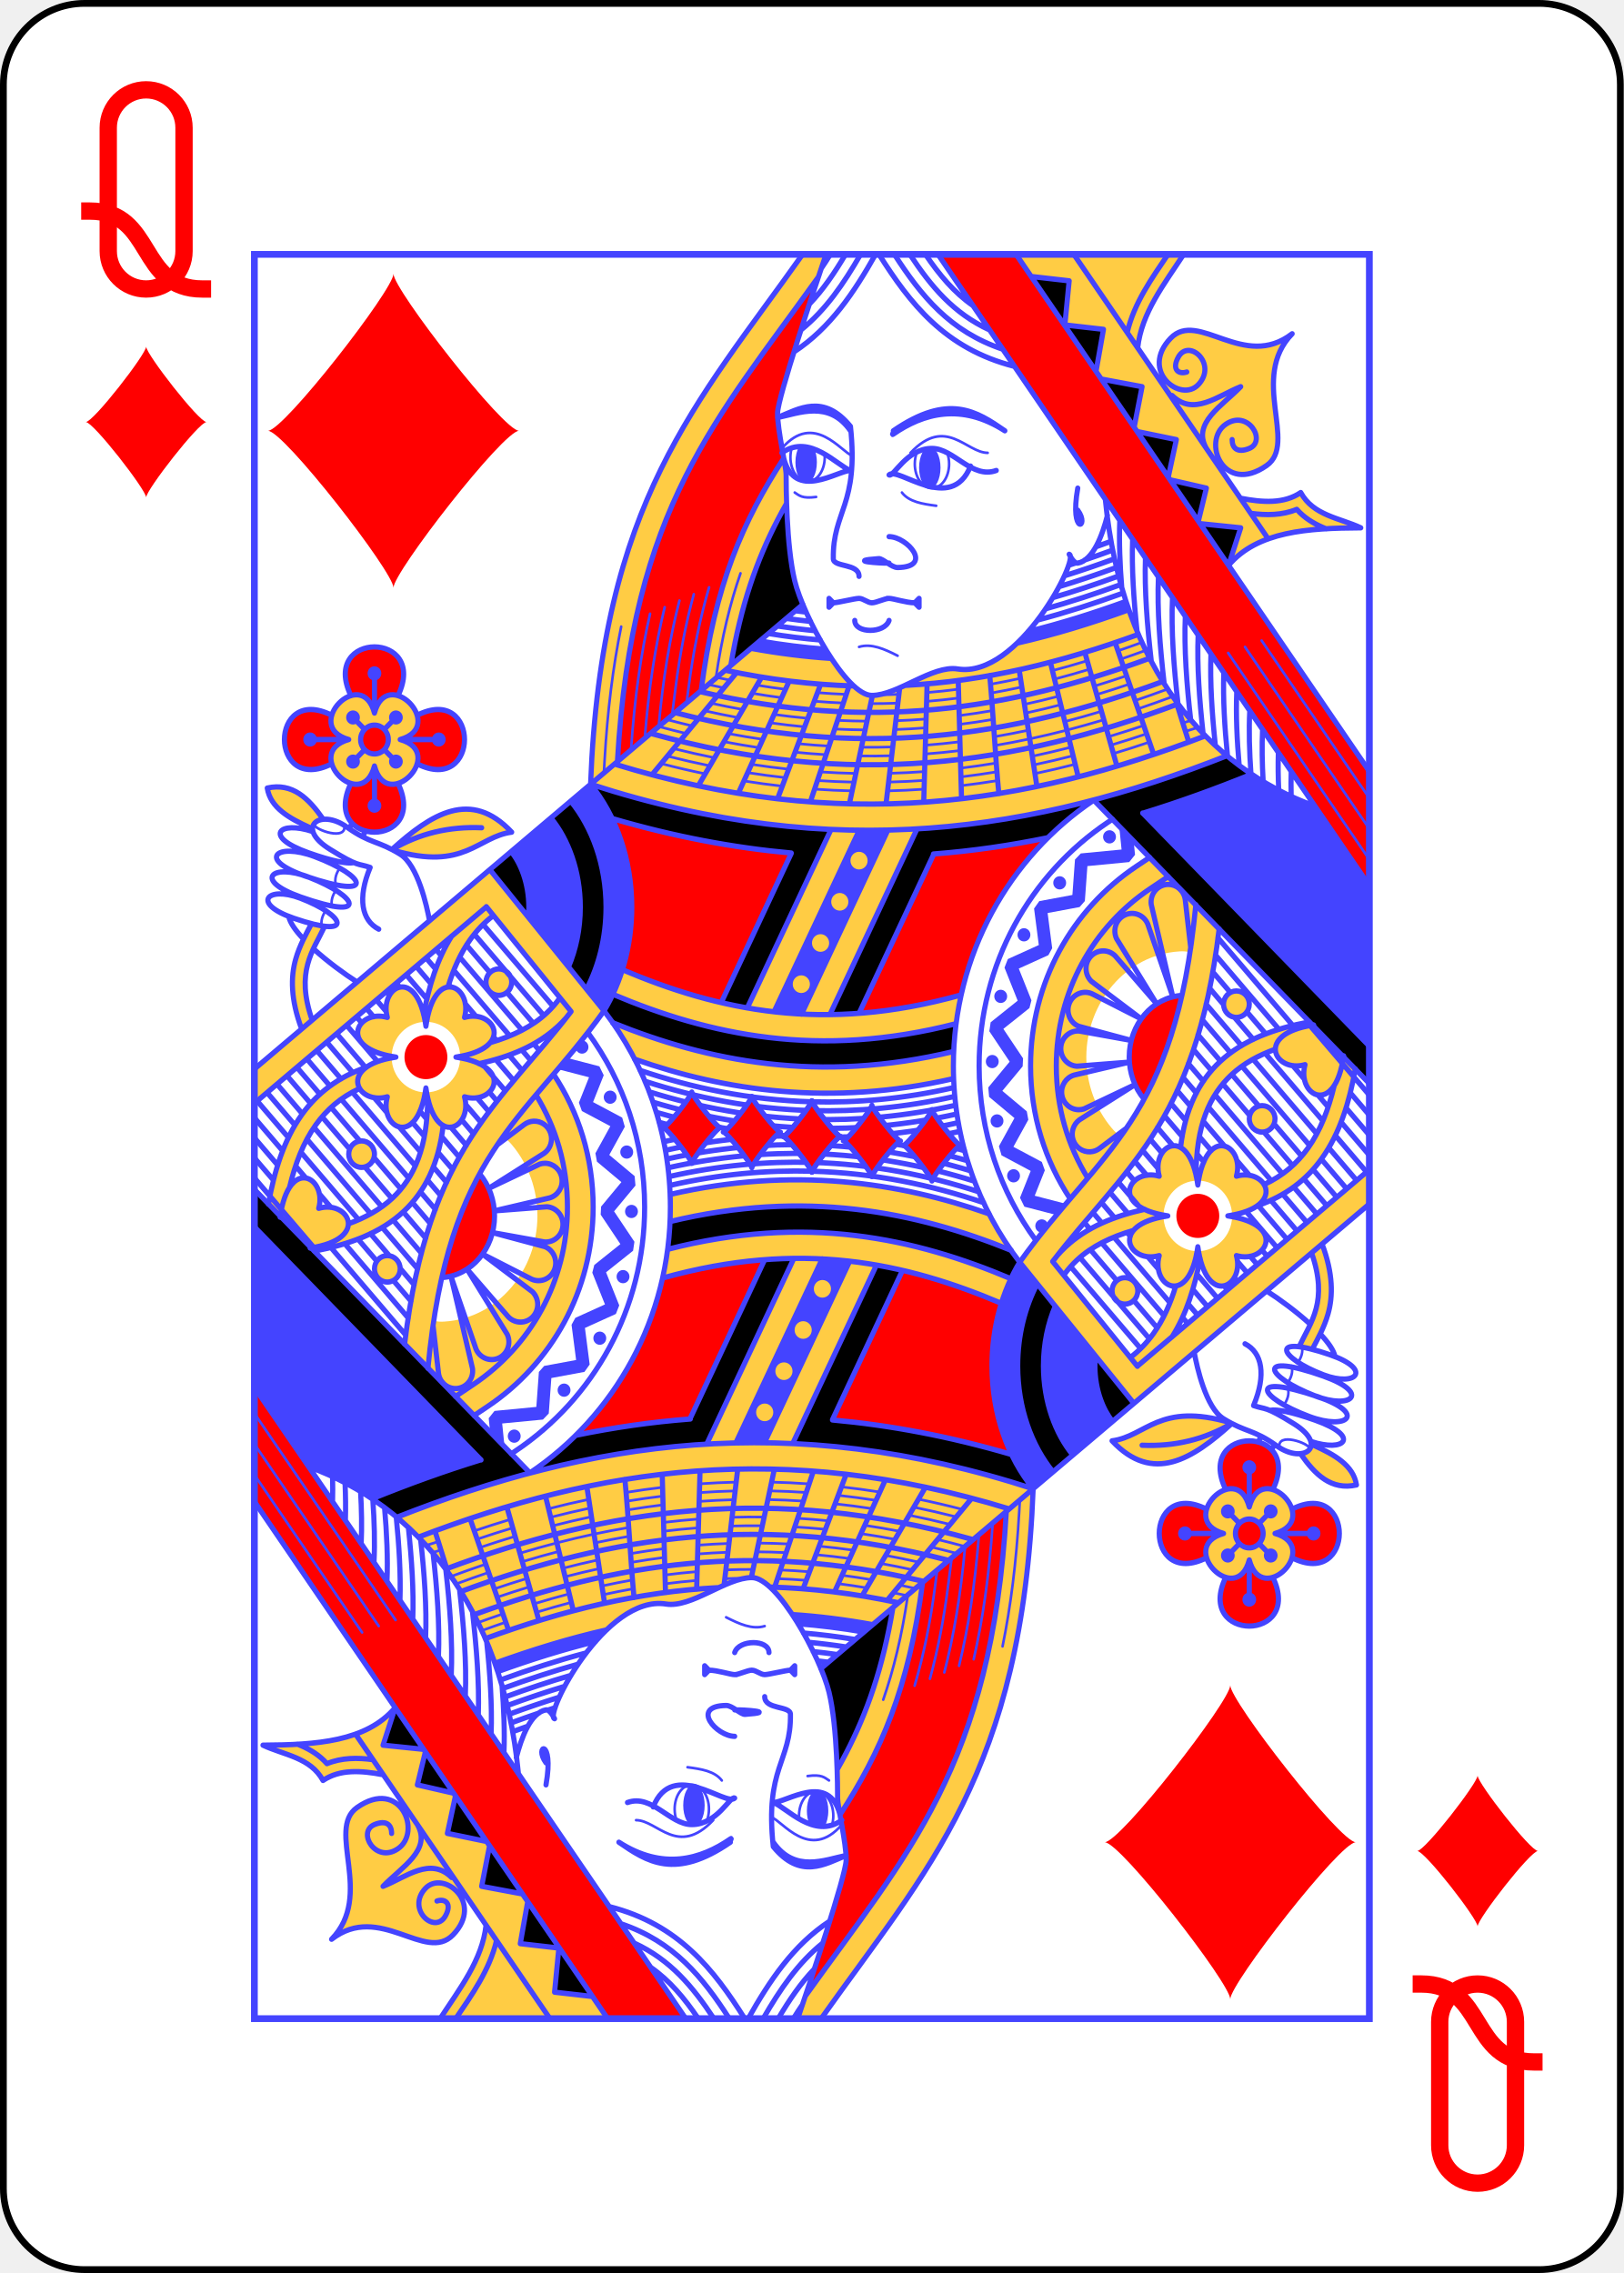
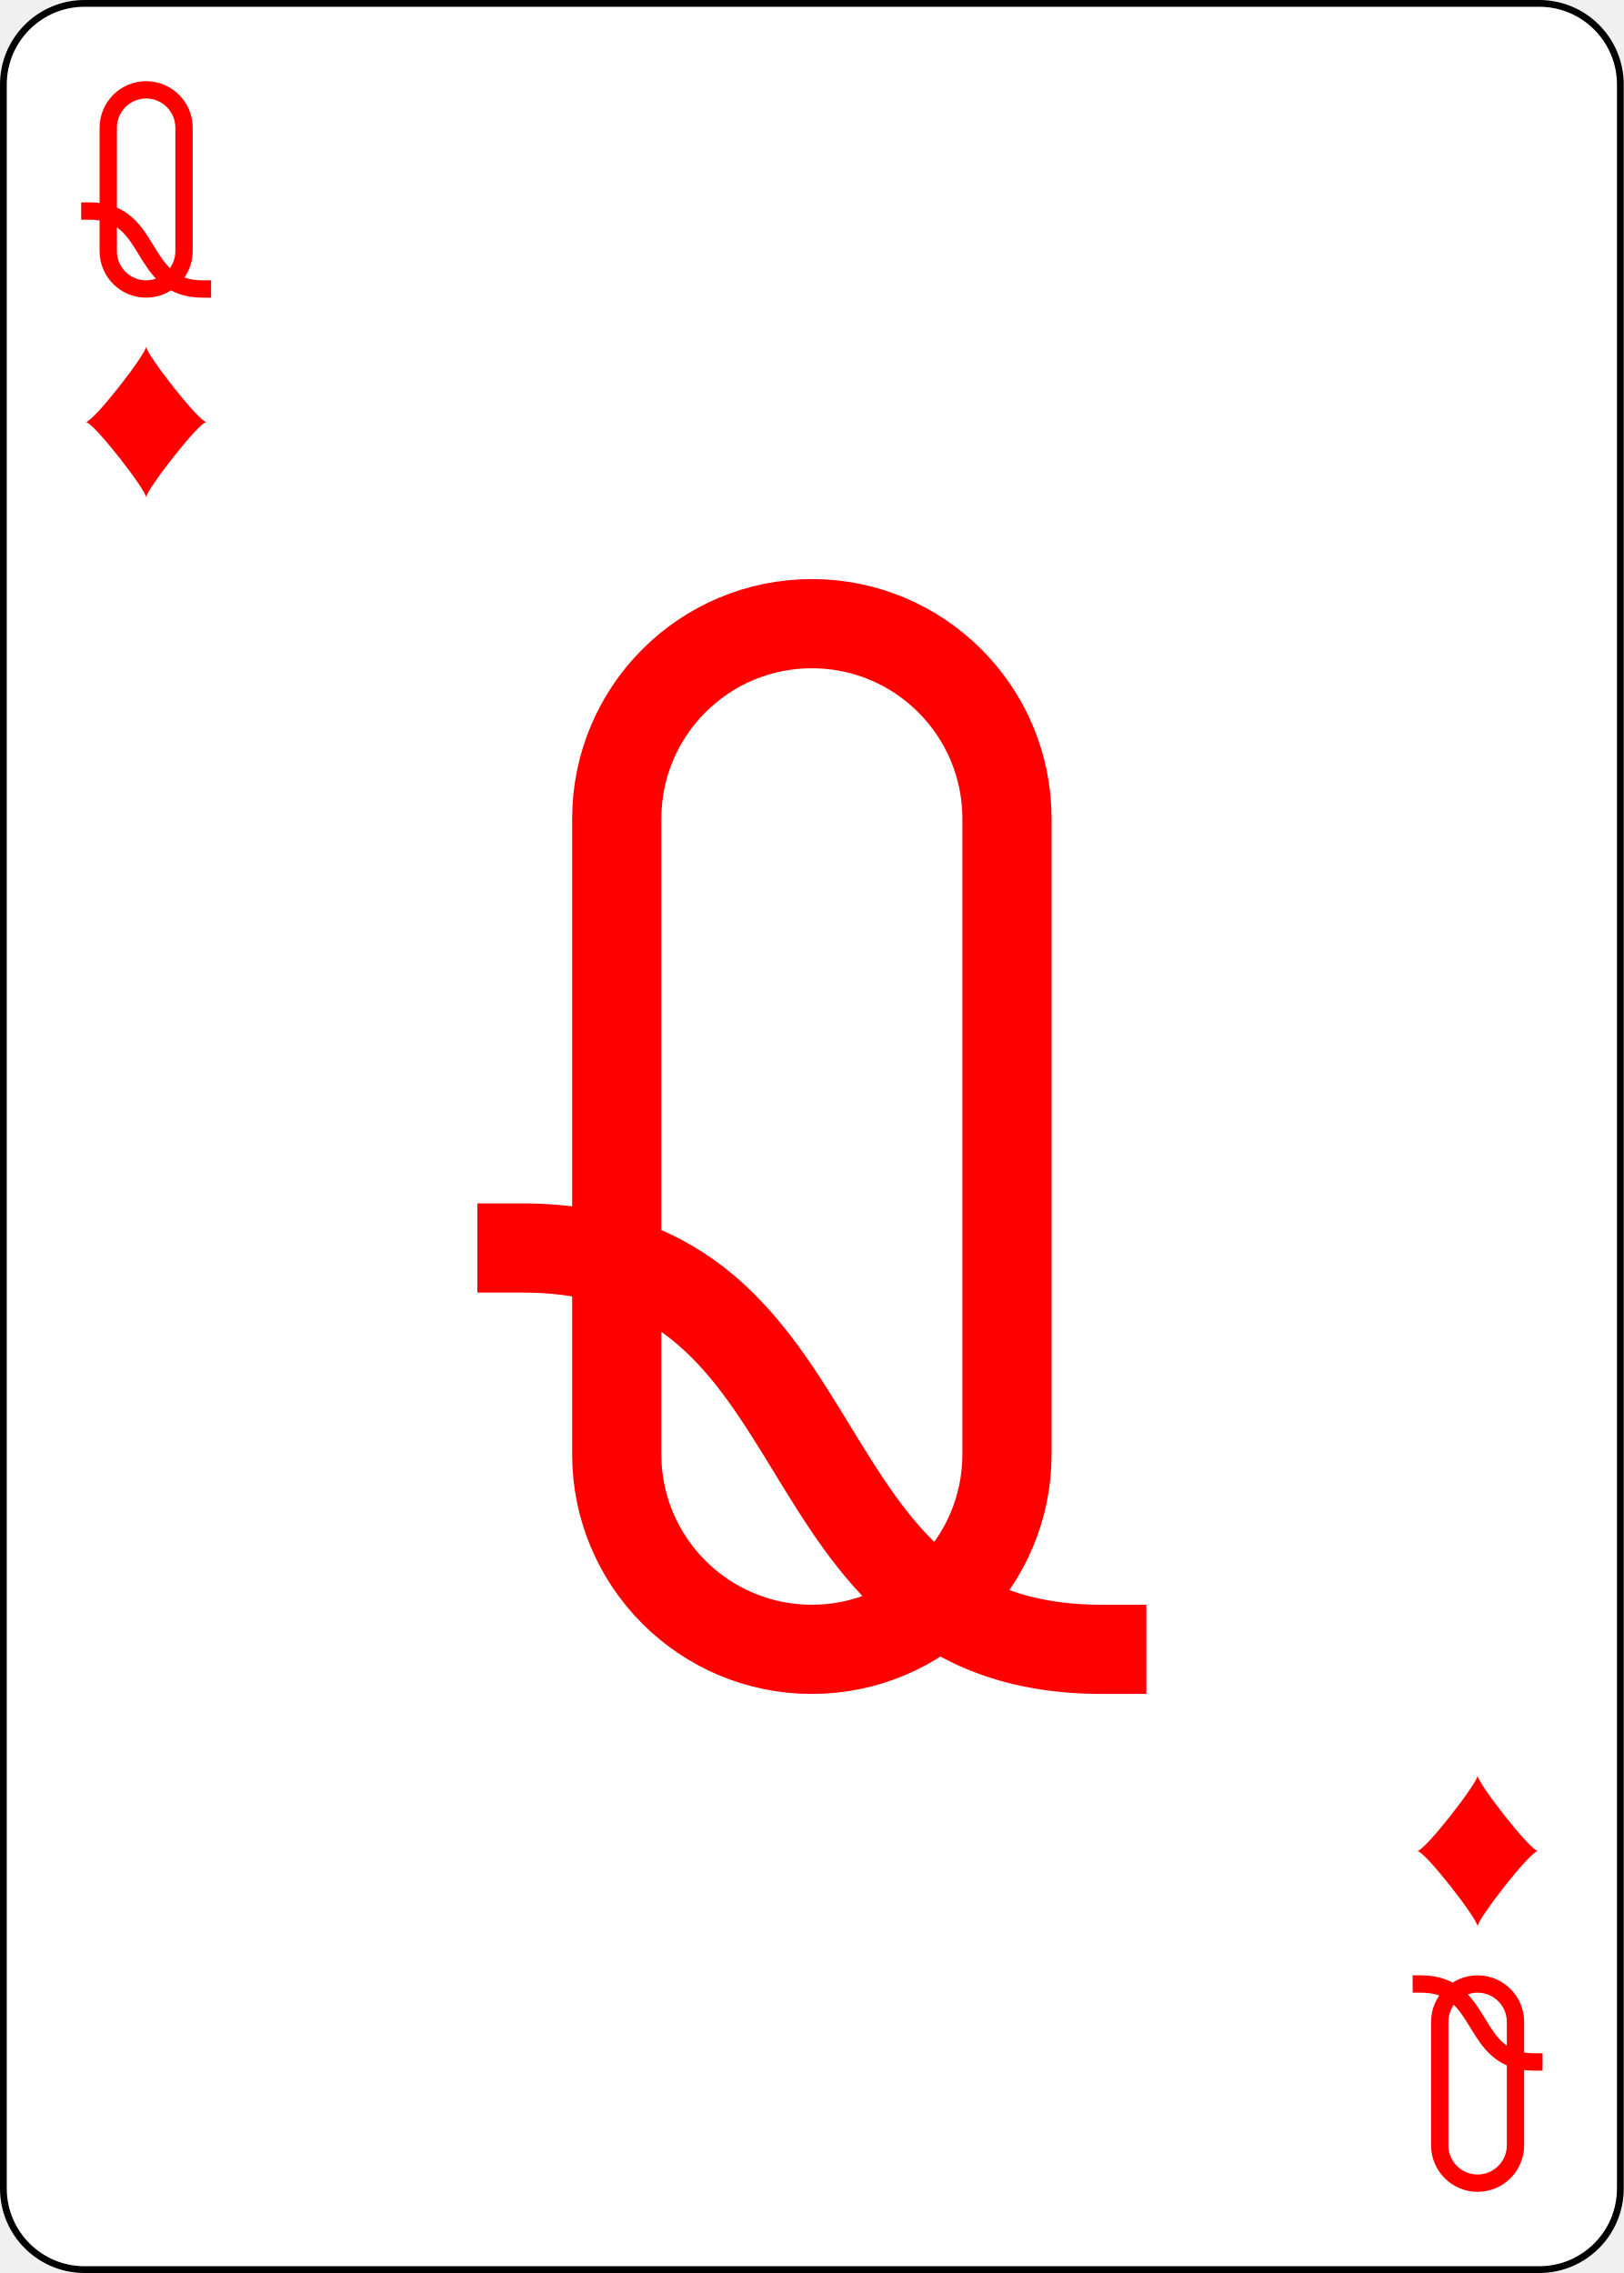
<svg xmlns="http://www.w3.org/2000/svg" xmlns:xlink="http://www.w3.org/1999/xlink" class="card" face="QD" height="3.5in" preserveAspectRatio="none" viewBox="-120 -168 240 336" width="2.5in">
  <defs>
+     <symbol id="SDQ" viewBox="-600 -600 1200 1200" preserveAspectRatio="xMinYMid">
+       <path d="M-400 0C-350 0 0 -450 0 -500C0 -450 350 0 400 0C350 0 0 450 0 500C0 450 -350 0 -400 0Z" fill="red" />
+     </symbol>
    <symbol id="VDQ" viewBox="-500 -500 1000 1000" preserveAspectRatio="xMinYMid">
      <path d="M-260 100C40 100 -40 460 260 460M-175 0L-175 -285A175 175 0 0 1 175 -285L175 285A175 175 0 0 1 -175 285Z" stroke="red" stroke-width="80" stroke-linecap="square" stroke-miterlimit="1.5" fill="none" />
    </symbol>
-     <symbol id="SDQ" viewBox="-600 -600 1200 1200" preserveAspectRatio="xMinYMid">
-       <path d="M-400 0C-350 0 0 -450 0 -500C0 -450 350 0 400 0C350 0 0 450 0 500C0 450 -350 0 -400 0Z" fill="red" />
-     </symbol>
-     <symbol id="DQ6" preserveAspectRatio="none" viewBox="0 0 1300 2000">
-       <g transform="scale(-1,1)translate(-1300,0)">
-         <path stroke="#44F" stroke-linecap="round" stroke-linejoin="round" stroke-width="3" fill="none" d="M1200,695c4.412,6.183 6.949,12.697 5,20M1204.335,719.982c4.412,6.183 6.949,12.697 5,20M1216.167,742.963c4.412,6.183 6.949,12.697 5,20M1195,650c1.03,15.056 40.209,0.06 35,-5M550,455c15.323,-7.559 30.583,-14.284 45,-10M545,270c-8.282,10.548 -23.954,12.979 -40,15M645,275c16.677,2.2 19.875,-1.846 25,-5M445,225c25,0 48.602,-42.399 90,0M603.006,228.103C615,225 647.5,177.5 685,220M527.516,224.238c1.583,3.945 2.484,8.481 2.484,13.307 0,15.213 -8.954,27.545 -20,27.545 -11.046,0 -20,-12.332 -20,-27.545 0,-4.515 0.789,-8.776 2.187,-12.537M673.636,219.98C674.517,223.086 675,226.465 675,230c0,15.213 -8.954,27.545 -20,27.545 -11.046,0 -20,-12.332 -20,-27.545 0,-1.304 0.066,-2.587 0.193,-3.843M774.113,588.944c16.877,-3.389 33.955,-7.247 51.246,-11.594M602.931,608.195c14.445,-0.319 29.018,-0.976 43.732,-1.988M519.109,606.265c14.074,0.958 28.256,1.605 42.558,1.925M433.296,596.501c14.112,2.244 28.314,4.191 42.62,5.825M342.998,577.999c15.542,3.88 31.167,7.432 46.891,10.631M256.4,552.918c13.97,4.581 27.981,8.929 42.046,13.025M768.678,579.841c16.284,-3.218 32.76,-6.876 49.442,-10.993M600.778,598.305c14.055,-0.284 28.234,-0.893 42.548,-1.842M518.821,596.3c13.775,0.952 27.654,1.602 41.649,1.934M434.159,586.579c13.925,2.228 27.937,4.164 42.05,5.79M345.418,568.332c15.256,3.814 30.587,7.309 46.009,10.459M259.747,543.497c13.791,4.523 27.615,8.816 41.486,12.861M355.096,529.667c-14.278,-3.594 -28.511,-7.485 -42.719,-11.65M437.177,546.816c-13.264,-2.185 -26.457,-4.65 -39.595,-7.38M517.672,556.433c-13.536,-0.996 -26.971,-2.301 -40.32,-3.899M592.192,558.714c-12.266,0.151 -24.432,0.042 -36.509,-0.317M746.961,543.32c-13.386,2.465 -26.627,4.619 -39.732,6.474M735.916,525.165c12.727,-2.26 25.59,-4.809 38.597,-7.655M587.826,539.1c11.717,-0.096 23.527,-0.437 35.439,-1.032M517.057,536.71c11.979,0.907 24.038,1.566 36.189,1.965M438.61,527.16c13.022,2.176 26.112,4.075 39.286,5.68M359.871,510.566c13.538,3.425 27.115,6.576 40.75,9.433M279.737,487.125c12.704,4.192 25.411,8.172 38.134,11.924M369.554,471.874c-13.519,-3.445 -27.023,-7.18 -40.539,-11.187M441.776,487.351c-11.703,-2.016 -23.36,-4.271 -34.989,-6.753M515.897,496.76c-12.36,-0.999 -24.636,-2.28 -36.845,-3.829M572.021,499.312c-7.908,-0.08 -15.773,-0.277 -23.598,-0.589M713.861,488.366c-11.19,1.808 -22.262,3.383 -33.226,4.732M763.252,570.727c15.693,-3.049 31.569,-6.512 47.643,-10.404M598.628,588.413c13.666,-0.25 27.451,-0.812 41.366,-1.698M518.533,586.336c13.475,0.946 27.051,1.599 40.738,1.943M435.002,576.656c13.744,2.213 27.571,4.138 41.495,5.758M347.839,558.667c14.97,3.749 30.007,7.186 45.129,10.288M263.091,534.076c13.611,4.465 27.249,8.703 40.926,12.696M352.677,539.333c-14.407,-3.62 -28.763,-7.538 -43.086,-11.731M396.045,549.276c-14.521,-3.003 -28.97,-6.325 -43.368,-9.943M436.451,556.763c-13.54,-2.213 -27.003,-4.715 -40.406,-7.487M517.959,566.4c-13.729,-0.994 -27.353,-2.302 -40.888,-3.906M594.336,568.616c-12.587,0.181 -25.069,0.091 -37.459,-0.258M752.421,552.46c-13.755,2.581 -27.361,4.837 -40.828,6.781M730.388,515.99c12.113,-2.104 24.351,-4.471 36.725,-7.111M585.655,529.17c11.323,-0.068 22.734,-0.367 34.243,-0.906M516.768,526.725c11.677,0.899 23.431,1.558 35.272,1.966M439.327,517.197c12.883,2.17 25.83,4.065 38.858,5.667M362.292,500.894c13.252,3.358 26.536,6.45 39.871,9.257M283.079,477.701c12.526,4.133 25.046,8.057 37.577,11.758M273.131,505.814c-12.656,-4.154 -25.308,-8.511 -37.97,-13.056M293.108,449.429c-9.31,-3.072 -18.635,-6.265 -27.986,-9.572M269.783,515.234c-13.534,-4.441 -27.057,-9.112 -40.584,-13.994M289.765,458.854c-9.651,-3.185 -19.315,-6.497 -28.999,-9.93M367.133,481.548c-13.649,-3.471 -27.275,-7.234 -40.905,-11.27M440.932,497.297c-11.94,-2.042 -23.831,-4.329 -35.688,-6.847M516.186,506.75c-12.556,-0.998 -25.025,-2.283 -37.423,-3.839M581.324,509.296c-10.642,0.014 -21.205,-0.182 -31.697,-0.581M684.441,602.852c14.722,-1.6 29.589,-3.557 44.61,-5.886M680.722,593.235c14.505,-1.541 29.153,-3.433 43.956,-5.69M665.816,554.715c-12.035,1.154 -23.961,2.055 -35.787,2.713M658.422,535.593c13.168,-1.195 26.469,-2.701 39.914,-4.531M643.434,496.851c-11.307,0.888 -22.507,1.534 -33.61,1.947M676.999,583.615c14.291,-1.483 28.724,-3.31 43.312,-5.495M669.547,564.353c-12.172,1.2 -24.235,2.145 -36.198,2.843M654.68,525.919c12.939,-1.136 26.008,-2.576 39.222,-4.332M647.185,506.548c-11.44,0.935 -22.773,1.625 -34.009,2.08M719.358,497.59c-11.555,1.914 -22.988,3.583 -34.309,5.014M818.665,527.465c-9.882,2.543 -19.68,4.92 -29.4,7.135M760.666,479.58c-5.241,1.119 -10.456,2.187 -15.644,3.206M828.338,535.275c-10.711,2.831 -21.327,5.469 -31.853,7.918M770.582,487.656c-6.107,1.354 -12.179,2.64 -18.216,3.861M200.166,536.384c4.75,1.497 9.505,2.966 14.266,4.407M207.814,528.31c3.225,1.004 6.453,1.996 9.682,2.974M214.824,520.026c1.911,0.589 3.823,1.173 5.736,1.753M5.1947289e-4,686.133C54.88,608.033 109.761,529.935 164.641,451.835M5.969578e-4,651.346C48.333,582.564 96.667,513.782 145,445M5.762702e-4,616.559C41.87,556.975 83.74,497.391 125.61,437.808M821.623,399.994c10.75,42.962 18.641,91.657 23.212,148.629M812.744,520.176l-3.93,-29.74c-5.163,-39.085 -12.283,-73.743 -21.149,-105.169M892.513,587.951l-0.817,-13.955c-3.354,-57.247 -9.988,-107.304 -19.374,-151.999M838.658,407.364c10.513,44.62 18.077,95.135 22.168,153.983M795.908,507.27l-1.965,-14.871C788.195,448.879 780.076,411.186 769.826,377.441M733.195,361.537c12.135,34.014 21.74,72.391 28.672,118.272M804.392,392.454c10.975,41.171 19.186,87.859 24.237,142.696" />
-         <use xlink:href="#SDQ" height="100" width="100" transform="translate(650,1000)scale(1,0.972)rotate(0)translate(-50,-50)" stroke="#44F" stroke-width="72" stroke-linejoin="round" stroke-linecap="round" />
-         <use xlink:href="#SDQ" height="100" width="100" transform="translate(580,1005)scale(1,0.972)rotate(0)translate(-50,-50)" stroke="#44F" stroke-width="72" stroke-linejoin="round" stroke-linecap="round" />
-         <use xlink:href="#SDQ" height="100" width="100" transform="translate(510,1010)scale(1,0.972)rotate(0)translate(-50,-50)" stroke="#44F" stroke-width="72" stroke-linejoin="round" stroke-linecap="round" />
-       </g>
-     </symbol>
-     <symbol id="DQ5" preserveAspectRatio="none" viewBox="0 0 1300 2000">
-       <g transform="scale(-1,1)translate(-1300,0)">
-         <path stroke="#44F" stroke-linecap="round" stroke-linejoin="round" stroke-width="6" fill="none" d="M485.032,934.425c143.122,31.822 266.358,13.765 371.356,-21.994M484.706,903.616c157.123,36.799 286.775,11.083 397.607,-32.622M507.871,679.887 594.948,860.261M755.589,847.993 674.047,679.085M892.372,857.619C872.054,824.923 860,784.177 860,740c0,-54.589 18.405,-103.939 48.065,-139.335M1097.662,1262.691C1073.732,1017.79 986.605,985.395 892.349,857.565l132.972,-159.913M1300,923.529 660.366,396.772M321.457,618.543 0.788,939.212M321.114,618.569C419.82,682.947 485,793.91 485,920c0,83.944 -28.889,161.184 -77.327,222.436M166.038,568.349c222.811,85.351 455.935,122.608 741.864,32.315M674.013,678.65c66.782,-5.852 136.099,-18.431 208.503,-39.043M374.794,661.282c43.554,8.766 87.977,15.089 133.481,18.471M137.306,589.353c41.734,16.473 83.959,31.38 126.898,44.2M880.088,577.826C615.677,656.77 400.557,624.015 191.242,545.832M837.92,543.063C603.554,606.59 413.05,578.629 222.995,509.629M809.314,519.551C593.887,573.652 418.531,547.908 240.767,484.2M780.347,495.704C583.125,540.992 422.049,516.867 256.16,457.9M541.114,488.587C447.653,483.961 359.647,462.808 269.3,430.798M750.936,471.478c-52.358,10.79 -101.991,16.482 -149.863,17.777M527.397,651.332l101.547,210.348M725.315,854.286 627.695,652.073M561.453,652.868 662.102,861.357M694.066,858.564 594.753,652.844M475.907,839.526c160.526,43.721 283.216,17.466 395.161,-28.663M481.999,872.115c160.352,40.145 287.863,12.701 399.987,-33.312M-1.4116988e-4,715.769 502.973,1.9287502e-4M307.836,277.857C288.682,469.584 186.993,581.984 63.685,625.481M482.257,964.53c58.999,12.802 114.945,17.451 167.75,16.067M484.158,944.473c58.492,12.899 113.775,17.574 165.89,16.178M483.374,954.537c58.684,12.824 114.244,17.478 166.657,16.091M480.897,974.466c59.417,12.832 115.839,17.498 169.119,16.12M649.993,1019.403c-68.6,1.798 -131.899,13.776 -189.706,31.289M479.191,984.327c59.965,12.916 116.974,17.622 170.823,16.247M649.986,999.426c-65.257,1.666 -125.873,12.263 -181.487,28.001M649.952,1039.35c-72.951,1.954 -139.695,15.805 -200.345,35.65M649.969,1029.371c-70.625,1.868 -135.533,14.705 -194.666,33.299M649.984,1009.414c-66.826,1.728 -128.709,12.966 -185.355,29.531M477.274,994.144c16.699,3.592 33.177,6.557 49.427,8.938M527.26,1003.049c-18.988,3.74 -37.473,8.138 -55.443,13.072M980.56,751.45C980.195,747.744 980,743.922 980,740c0,-27.616 9.952,-50.221 20.043,-62.264M933.783,807.737C925.197,788.131 920,765.005 920,740c0,-41.103 14.179,-77.079 34.055,-100.799M912.761,833.011C898.556,806.77 890,774.746 890,740c0,-47.846 16.291,-90.51 41.059,-120.068M1124.827,1235.242c-13.615,-111.338 -41.959,-181.004 -78.509,-235.687 -35.05,-52.438 -75.124,-89.992 -115.574,-141.244L1029.582,739.451M1029.696,739.789 1300,962.393M1065.406,1294.594l-20.965,-13.674C978.336,1237.804 935,1164.736 935,1080c0,-47.182 13.333,-90.316 36.648,-127.134M1043.728,1316.272l-15.675,-10.224C953.797,1257.617 905,1175.074 905,1080c0,-56.187 16.956,-107.635 46.23,-150.684M1000.373,1359.628l-5.097,-3.325C904.72,1297.24 845,1195.752 845,1080c0,-74.36 24.612,-142.691 66.254,-197.867M1081.423,1159.894A65,70 0 0 1 1020,1090a65,70 0 0 1 17.291,-47.542M1095.891,754.948C1098.836,739.39 1109.272,692.501 1130,680c25.842,-15.585 34.723,-11.668 62.036,-30.683 31.58,-21.985 61.133,0.186 20,25C1177.547,695.124 1180,690 1165,695c15,35 10,60 -10,70M1230,682.576c44.022,-16.043 67.9,3.138 10,22.424 -82.883,27.607 -70.718,-0.297 -10,-22.424v0M1231.724,654.379c39.536,-13.043 58.998,5.446 5.112,24.032 -28.255,9.746 -45.072,12.574 -52.426,11.18M1236.668,705.987c42.513,-16.043 65.572,3.138 9.657,22.424 -80.041,27.607 -68.294,-0.297 -9.657,-22.424v0M1246.621,729.789c38.291,-14.166 57.679,5.999 7.409,22.818 -71.963,24.077 -60.221,-3.28 -7.409,-22.818v0M1242.797,776.104c9.159,-9.437 15.742,-18.45 17.203,-25.648M1180.239,824.902c14.707,-9.096 34.53,-23.214 50.772,-37.604M1218.076,761.717c13.801,28.309 34.27,51.3 14.56,106.336M1245.049,877.706c12.692,-33.117 12.724,-58.555 6.767,-78.837 -4.667,-15.888 -12.027,-28.085 -17.971,-39.347M1160,520c-15,-55 -85,15 -30,30 -55,15 15,85 30,30 15,55 85,-15 30,-30 55,-15 -15,-85 -30,-30v0M1176.158,550A16.158,16.336 0 0 1 1160,566.336 16.158,16.336 0 0 1 1143.842,550 16.158,16.336 0 0 1 1160,533.664 16.158,16.336 0 0 1 1176.158,550v0M1132.533,500.325c-36.29,-73.766 91.224,-73.766 54.934,0M1209.676,522.533c73.766,-36.29 73.766,91.224 0,54.934M1187.467,599.676c36.29,73.766 -91.224,73.766 -54.934,0M1110.324,577.467c-73.766,36.29 -73.766,-91.224 0,-54.934M1130,550h-45M1090,550a5,5 0 0 1 -5,5 5,5 0 0 1 -5,-5 5,5 0 0 1 5,-5 5,5 0 0 1 5,5v0M1160,520V475M1160,480a5,5 0 0 1 -5,-5 5,5 0 0 1 5,-5 5,5 0 0 1 5,5 5,5 0 0 1 -5,5v0M1190,550h45M1230,550a5,5 0 0 1 5,-5 5,5 0 0 1 5,5 5,5 0 0 1 -5,5 5,5 0 0 1 -5,-5v0M1160,580v45M1160,620a5,5 0 0 1 5,5 5,5 0 0 1 -5,5 5,5 0 0 1 -5,-5 5,5 0 0 1 5,-5v0M1171.482,538.518 1185,525M1190,525a5,5 0 0 1 -5,5 5,5 0 0 1 -5,-5 5,5 0 0 1 5,-5 5,5 0 0 1 5,5v0M1171.478,561.479 1185,575M1185,580a5,5 0 0 1 -5,-5 5,5 0 0 1 5,-5 5,5 0 0 1 5,5 5,5 0 0 1 -5,5v0M1148.521,538.521 1135,525M1130,525a5,5 0 0 0 5,5 5,5 0 0 0 5,-5 5,5 0 0 0 -5,-5 5,5 0 0 0 -5,5v0M1148.518,561.482 1135,575M1135,580a5,5 0 0 0 5,-5 5,5 0 0 0 -5,-5 5,5 0 0 0 -5,5 5,5 0 0 0 5,5v0M1170.154,653.59l3.916,6.527M1185.955,644.924l3.603,6.004M1139.506,674.714C1107.777,656.415 1072.873,648.402 1035,650M1139.617,674.663C1093.767,634.375 1047.68,605.651 1000,655c39.672,4.959 54.752,44.346 137.923,20.602M1220,640c16.701,-23.17 35.506,-41.468 65,-35 -3.665,22.352 -25.716,34.307 -50,45M660.962,0.181C784.157,169.413 895.374,279.502 908.018,600.721M642.289,25.466C760.632,186.748 859.799,286.031 876.722,574.873M682.777,231.159c47.133,70.394 80.465,143.365 96.296,263.205M679.486,282.294c3.567,6.09 7.012,12.233 10.331,18.456 24.307,45.579 42.878,96.272 54.719,165.254M4.3799013e-4,586.153 411.892,3.0476709e-5M633.519,0.035C646.368,36.81 690,162.945 690,180c0,20 -10,60 -10,70 0,10 0,80 -10,120 -10,40 -60,130 -90,130 -30,0 -70.354,-34.592 -100,-30 -70.891,10.981 -142.669,-126.598 -130,-130 0,0 -5.347,10.755 -10,10 -17.89,-2.903 -28.811,-31.841 -34.625,-54.087M164.157,352.545C130.484,313.772 71.376,310.312 10,310c24.698,-11.302 55.318,-13.788 70,-40 19.51,12.839 44.295,11.371 70.358,6.438M117.895,322.611C193.461,215.074 269.028,107.537 344.595,-5.3651708e-4M117.895,322.611v0M50.197,311.195c1.459,-0.571 2.925,-1.164 4.395,-1.785 10.375,-4.381 21.251,-10.634 30.031,-20.346 17.087,6.838 35.606,6.885 53.746,4.514M90,90c50,50 -6.776,124.444 29.752,149.356 50.522,34.455 76.102,-27.914 47.611,-46.779C141.357,175.357 119.228,211.721 140,220c13.525,5.39 20,0 20,-10M90,90c56.222,42.374 109.509,-27.469 141.655,5.027 36.779,37.179 -11.958,74.012 -32.409,52.48 -22.331,-23.511 11.171,-52.634 23.499,-31.037 8.028,14.062 -0.294,19.991 -9.9,16.875M190,220c17.041,-28.965 -18.498,-48.181 -40,-70 27.148,10.568 55.142,33.88 80,10M270.122,106.094C265.728,66.426 239.235,33.855 216.573,0.053M282.345,88.619C274.242,54.85 253.201,26.541 234.71,-0.081M318.667,132.666 310,85l45,-5 -5,-50 44.268,-4.919M274.191,195.957 265,150l47.563,-8.648M234.448,252.515 225,210l45.754,-9.151M199.362,302.447 190,265l42.277,-9.395M164.157,352.545 150,310l47.383,-4.738M164.157,352.545v0M413.887,126.962C495.082,106.918 535.726,55.283 571.734,0.038M517.57,0.068C501.201,23.392 484.407,43.051 462.133,58.119M535.716,0.083C510.916,36.528 484.963,66.794 442.986,85.599M553.765,0.072C522.672,46.863 489.102,87.394 427.443,107.528M670.716,110.481C628.164,83.296 600.622,42.847 575.759,0.03M628.466,0.072C631.928,5.541 635.424,10.817 639.003,15.889M610.812,0.125C623.603,21.077 636.863,40.059 652.735,56.208M593.293,0.18C612.86,33.123 633.739,63.002 662.618,85.629M340,265c10,55 -15,45 0,25M425,200c32.57,-21.833 65.334,-43.275 130,0 -2.101,-1.048 2.388,5.299 0.447,3.986C520,180 475.77,168.206 425,200v0M605,195c31.439,-37.479 60,-20 85,-10 -25,-5 -60,-20 -85,15v-5 0M605,195c-10,90 20.912,95.608 20,150 0,10 -30,5 -30,20M560,320c-21.322,0.138 -52.198,34.45 -10,35 7.172,0.093 17.261,-10.366 22.041,-10.045C610.659,347.551 571.164,350.234 560,350M525,390v10l5,-5 -5,-5v0M630,390v10l-5,-5 5,-5v0M625,395c-5,0 -25,-5 -30,-5 -5,0 -10,5 -15,5 -5,0 -15,-5 -20,-5 0,0 5,0 0,0 -5,0 -20,5 -30,5M560,415c5,15 40,15 40,0M435,245c28.544,10.017 49.297,-25 75,-25 30,0 44.732,33.141 50,30M465,240c22.444,55 85,0 95,10M685,225c-32.581,-22.584 -65,15 -80,20 15,0 65,35 77.777,-13.841M349.179,341.516c-0.09,-0.029 -0.181,-0.057 -0.271,-0.086M350.703,352.462c-2.868,-0.892 -5.742,-1.799 -8.624,-2.72M410.747,440.703c-43.199,-9.513 -86.259,-22.346 -130.319,-37.862M319.012,331.562c-5.289,-1.814 -10.608,-3.673 -15.961,-5.576M331.749,346.391c-10.573,-3.48 -21.247,-7.144 -32.048,-10.983M355.539,364.393C336.355,358.582 316.93,352.133 297.112,345.1M361.826,376.684C339.807,370.235 317.531,362.941 294.784,354.886M369.169,389.174C343.918,382.065 318.411,373.842 292.344,364.63M377.511,401.812C348.606,394.042 319.47,384.804 289.675,374.291M386.938,414.582C353.916,406.171 320.722,395.837 286.762,383.867M397.92,427.55C360.19,418.548 322.404,407.024 283.739,393.406M720.671,446.672c-32.205,5.738 -63.266,9.475 -93.491,11.385M669.042,404.065c-4.158,0.526 -8.295,1.015 -12.411,1.468M679.666,412.723c-9.522,1.313 -18.935,2.438 -28.248,3.381M689.957,421.333c-14.873,2.208 -29.482,3.968 -43.868,5.298M700.471,429.818c-20.593,3.274 -40.693,5.704 -60.396,7.337M710.487,438.298c-26.25,4.426 -51.717,7.503 -76.587,9.326M210.56,552.764l15.02,-46.562M296.443,440.023 251.462,566.789M331.765,451.142l-37.416,128.877M371.924,462.303 339.45,592.199M408.311,470.812 387.63,603.168M432.01,611.355c4.337,-43.872 6.407,-90.011 10.62,-134.007M475.513,617.053 479.344,482.967M519.588,620.977 515.64,486.758M563.538,622.937 547.57,491.203M606.249,622.851 579.366,499.957M651.781,620.635 606.526,488.984M690.029,617.158 639.731,487.221M735.782,610.961 676.366,483.64M782.474,602.457 708.484,479.141M836.418,589.926 737.611,473.934M245.96,365.751c1.55,37.591 -1.767,78.673 -6.764,120.96M261.09,344.252c1.211,36.591 -2.044,76.387 -6.877,117.314M276.046,322.966c1.177,32.637 -1.242,67.853 -5.193,104.168M229.548,389.122c1.682,37.378 -1.516,78.258 -6.44,120.374M214.602,410.374c1.533,36.48 -1.531,76.258 -6.276,117.242M199.654,431.664c1.354,34.734 -1.411,72.422 -5.793,111.27M184.703,452.954c1.168,32.45 -1.218,67.448 -5.129,103.542M169.75,474.32c0.976,29.706 -0.989,61.521 -4.35,94.338M154.621,495.834c1.079,26.37 -0.233,54.456 -2.839,83.469M139.465,517.379c1.112,22.584 0.414,46.466 -1.393,71.144M124.524,538.607c0.869,18.799 0.498,38.487 -0.711,58.777M106.108,564.808c0.439,13.78 0.247,28.011 -0.42,42.585M91.148,586.11c0.266,9.206 0.254,18.612 0.01,28.185M290.999,301.731c0.944,24.246 -0.119,49.931 -2.338,76.445M1097.662,1262.691C1073.732,1017.79 986.605,985.395 892.349,857.565l132.972,-159.913M1033.974,1133.364l-58.091,42.568c-8.064,7.699 -8.277,20.505 -0.473,28.468 7.804,7.963 20.611,8.008 28.471,0.101l48.168,-54.161M1016.693,1009.35l-31.076,-22.709c-3.221,-2.424 -7.098,-3.818 -11.125,-4 -8.866,-0.402 -16.936,5.087 -19.821,13.479 -2.885,8.393 0.105,17.683 7.345,22.817l64.791,39.878M1026.807,1058.815l-59.602,-27.54c-1.913,-0.596 -3.905,-0.902 -5.908,-0.906 -9.998,-0.022 -18.477,7.342 -19.855,17.245 -1.378,9.903 4.768,19.302 14.392,22.011l64.382,14.675M1020.216,1084.3l-61.169,-4.64c-11.114,0.668 -19.544,10.282 -18.752,21.388 0.792,11.106 10.499,19.428 21.596,18.512l60.531,-10.633M1022.421,1108.928l-61.285,15.983c-10.332,4.216 -15.216,16.071 -10.852,26.342 4.364,10.27 16.288,14.984 26.495,10.473l57.195,-28.361M1052.049,1150.339l-46.821,73.927c-4.814,10.068 -0.458,22.128 9.678,26.796 10.136,4.668 22.132,0.139 26.654,-10.064l29.286,-82.678M1070.847,1158.32l-25.173,104.775c-1.469,11.068 6.407,21.195 17.496,22.497 11.089,1.302 21.096,-6.726 22.231,-17.833l6.324,-53.887M1145,955c10,35 -35,60 -45,-10 -10,70 -55,45 -45,10 -35,10 -60,-35 10,-45 -70,-10 -45,-55 -10,-45 -10,-35 35,-60 45,10 10,-70 55,-45 45,-10 35,-10 60,35 -10,45 70,10 45,55 10,45v0M1270.01,1091.44c-10,-70 -55,-45 -45,-10 -35,-10 -60,35 10,45M1190.496,1098.996c-19.862,-6.953 -37.333,-16.293 -51.414,-29.111 -25.365,-23.089 -41.373,-57.883 -41.07,-114.582M1079.875,987.437c5.204,43.733 21.51,75.18 45.744,97.239 27.691,25.206 64.317,37.792 104.245,45.159M1283.638,1076.535c-6.904,-37.404 -17.927,-72.709 -39.093,-101.524 -17.397,-23.683 -41.763,-42.338 -75.112,-53.48M1177.132,945.542c22.292,9.904 38.656,24.104 51.295,41.309 14.532,19.783 24.032,44.131 30.678,71.049M936.395,865.388c2.93,3.266 6.007,6.359 9.224,9.288 24.942,22.704 57.134,35.169 92.458,42.804M1024.768,893.484c-25.802,-7.274 -48.321,-17.792 -65.686,-33.599 -5.611,-5.108 -10.765,-10.788 -15.385,-17.152M1021.265,749.47c10.703,7.867 19.6,17.086 27.163,27.381 11.321,15.412 19.588,33.595 25.831,53.604M1102.72,861.7c-6.314,-32.318 -15.931,-62.91 -32.796,-88.9M1030,825a15,15 0 0 1 -15,15 15,15 0 0 1 -15,-15 15,15 0 0 1 15,-15 15,15 0 0 1 15,15v0M1190,1020a15,15 0 0 1 -15,15 15,15 0 0 1 -15,-15 15,15 0 0 1 15,-15 15,15 0 0 1 15,15v0M1160,1150a15,15 0 0 1 -15,15 15,15 0 0 1 -15,-15 15,15 0 0 1 15,-15 15,15 0 0 1 15,15v0M1230.859,1125.659l-3.262,3.713M1268.406,1082.918l-37.547,42.74M1281.848,1067.618l-13.441,15.301M1300.001,1046.954l-18.153,20.664M1210.811,1125.753l-87.429,99.522M1299.999,1024.228l-22.258,25.337M1194.668,1121.4l-74.117,84.369M1257.002,1050.445l-2.125,2.418M1299.999,1001.5l-27.221,30.986M1137.952,1163.233l-20.608,23.458M1179.258,1116.215l-22.05,25.1M1224.336,1064.901l-13.608,15.49M1251.844,1033.588l-11.84,13.478M1300,978.772l-33.032,37.601M1130.023,1149.532l-16.314,18.571M1164.663,1110.1l-22.05,25.1M1245.826,1017.711l-67.278,76.584M1296.764,959.728l-36.49,41.538M1150.956,1102.975l-41.305,47.018M1238.711,1003.082l-74.221,84.487M1285.179,950.187l-32.535,37.035M1138.207,1094.76l-33.009,37.575M1230.431,989.78l-78.938,89.857M1273.594,940.646l-29.59,33.683M1126.478,1085.383l-26.269,29.903M1171.188,1034.49l-31.513,35.872M1220.955,977.839l-32.072,36.508M1262.009,931.106l-27.736,31.572M1115.885,1074.714l-20.951,23.849M1160.522,1023.903l-31.339,35.674M1210.477,967.039l-33.481,38.112M1250.425,921.565l-26.857,30.572M1106.512,1062.656l-17.549,19.976M1198.719,957.695l-78.614,89.488M1238.84,912.025l-27.031,30.77M1098.342,1049.229l-15.566,17.719M1185.734,949.749l-73.251,83.382M1227.255,902.485l-28.299,32.213M1091.427,1034.373l-15.528,17.675M1131.327,988.953l-24.923,28.37M1160.396,955.864l-14.944,17.011M1215.67,892.944l-30.549,34.775M1085.825,1018.022l-17.133,19.503M1115.631,984.093l-13.685,15.578M1170.304,921.857l-0.191,0.217M1204.085,883.404l-33.781,38.453M1081.81,999.864l-20.741,23.609M1107.053,971.13l-7.887,8.978M1192.5,873.864 1156.336,915.03M1071.045,989.39l-18.155,20.666M1098.115,958.576l-1.266,1.441M1101.772,954.414l-3.656,4.162M1141.935,908.695l-1.966,2.239M1180.916,864.322l-6.16,7.012M1058.307,981.163l-13.842,15.756M1169.331,854.783l-8.308,9.457M1053.712,963.665l-18.121,20.627M1157.746,845.241l-11.491,13.08M1040.473,956.008l-14.063,16.008M1146.16,835.702l-3.764,4.285M1026.178,949.553l-9.15,10.416M1061.502,909.342l-1.385,1.576M1102.274,862.931l-3.742,4.26M1134.576,826.161l-4.064,4.626M1021.632,931.999l-14.25,16.221M1030.961,921.38l-9.329,10.619M1035.024,916.755l-4.064,4.626M1122.992,816.62l-24.241,27.593M1018.709,912.599l-21.139,24.063M1111.407,807.08l-17.25,19.636M1003.086,907.655l-15.41,17.541M1021.315,886.906l-3.725,4.24M1054.149,849.53l-12.538,14.272M1073.311,827.718l-2.544,2.896M1099.822,797.54l-11.271,12.83M988.229,901.84l-10.514,11.968M1067.422,811.693l-65.154,74.166M1088.236,788l-6.131,6.979M974.341,894.921l-6.587,7.498M1060.535,796.805l-72.596,82.638M1076.652,778.459l-1.972,2.245M961.389,886.937l-3.554,4.046M1005.566,836.649l-30.883,35.154M1052.567,783.147l-27.236,31.003M949.42,877.833l-1.41,1.605M1001.45,818.607l-38.857,44.232M1006.949,812.347l-5.5,6.26M1043.557,770.676l-36.608,41.671M938.514,867.521l-0.148,0.168M1033.267,759.662l-81.545,92.824M264.263,633.311 7.6860364e-4,897.573" />
-       </g>
-     </symbol>
-     <symbol id="DQ4" preserveAspectRatio="none" viewBox="0 0 1300 2000">
-       <g transform="scale(-1,1)translate(-1300,0)">
-         <path fill="black" d="M1025.515,697.647l-25.28,-20.368C989.952,689.779 980,712.384 980,740c0,3.922 0.195,7.744 0.686,11.316zM933.783,807.737C925.197,788.131 920,765.005 920,740c0,-41.103 14.179,-77.079 34.055,-100.799l-22.996,-19.27C906.291,649.49 890,692.154 890,740c0,34.746 8.556,66.77 22.761,93.011M882.517,639.607c-72.404,20.612 -141.721,33.191 -208.486,39.261l81.558,169.125 -30.273,6.293 -97.437,-202.308c88.306,-4.07 180.999,-20.042 280.025,-51.313M594.889,860.323 508.073,679.82c-45.302,-3.45 -89.726,-9.772 -133.167,-18.417 -16.411,-15.827 -34.458,-30.224 -53.427,-42.809 66.752,17.082 134.816,28.601 205.749,32.701l102.104,210.469c-11.04,-0.031 -22.665,-0.509 -34.442,-1.441zM882.313,870.994c-110.832,43.705 -240.484,69.421 -397.607,32.622L481.999,872.115c160.352,40.145 287.863,12.701 399.987,-33.312l10.341,18.761zM-0.649,940.649 321.265,618.482C268.516,604.881 217.007,587.874 166.138,568.283c-8.869,7.218 -18.128,13.977 -28.235,20.644 41.136,16.898 83.362,31.805 126.331,44.505L-0.31,897.884M318.667,132.666 310,85l45,-5 -5,-50 44.268,-4.919M274.191,195.957 265,150l47.563,-8.648M234.448,252.515 225,210l45.754,-9.151M199.362,302.447 190,265l42.277,-9.395M164.157,352.545 150,310l47.383,-4.738M660.564,396.565C664.95,386.457 668.156,377.378 670,370c6.01,-24.041 8.408,-58.918 9.425,-86.4 3.628,4.783 7.072,10.926 10.391,17.15 24.307,45.579 42.878,96.272 53.034,163.909z" />
-       </g>
-     </symbol>
-     <symbol id="DQ3" preserveAspectRatio="none" viewBox="0 0 1300 2000">
-       <g transform="scale(-1,1)translate(-1300,0)">
-         <path fill="#44F" d="M664.824,217.748l-17.85,3.004c-1.752,4.07 -2.803,9.262 -2.803,14.92 0,13.058 5.596,23.645 12.5,23.645 6.904,0 12.5,-10.586 12.5,-23.645 0,-7.167 -1.685,-13.588 -4.348,-17.924zM512.5,218.178A12.5,23.644 0 0 0 500,241.822 12.5,23.644 0 0 0 512.5,265.467 12.5,23.644 0 0 0 525,241.822 12.5,23.644 0 0 0 512.5,218.178Zm-228.762,175.229 -3.311,9.436c44.06,15.516 87.121,28.348 130.32,37.861l-12.828,-13.152c-37.73,-9.002 -75.516,-20.526 -114.182,-34.145zm426.748,44.891c-26.25,4.426 -51.716,7.503 -76.586,9.326l-6.721,10.434c30.225,-1.91 61.285,-5.647 93.49,-11.385zM137.471,589.209C114.302,604.28 89.466,616.388 63.729,625.25L0,715.793V897.588L264.234,633.432C221.266,620.732 179.039,605.824 137.471,589.209Zm770.646,11.545C878.406,636.06 860,685.411 860,740c0,44.177 12.055,84.923 32.361,117.592L1025.236,697.418Zm-346.16,52.008 99.924,208.527c11.205,-0.632 22.438,-1.553 32.84,-2.764L594.768,652.832c-10.825,0.111 -21.597,0.054 -32.811,-0.07zm-187.164,8.52c43.554,8.766 87.978,15.088 133.482,18.471zM595,677.275a10,10 0 0 1 10,10 10,10 0 0 1 -10,10 10,10 0 0 1 -10,-10 10,10 0 0 1 10,-10zm22.434,46.684a10,10 0 0 1 10,10 10,10 0 0 1 -10,10 10,10 0 0 1 -10,-10 10,10 0 0 1 10,-10zm22.432,46.684a10,10 0 0 1 10,10 10,10 0 0 1 -10,10 10,10 0 0 1 -10,-10 10,10 0 0 1 10,-10zm22.434,46.686a10,10 0 0 1 10,10 10,10 0 0 1 -10,10 10,10 0 0 1 -10,-10 10,10 0 0 1 10,-10zm255.711,73.764a7.5,7.5 0 0 0 -7.5,7.5 7.5,7.5 0 0 0 7.5,7.5 7.5,7.5 0 0 0 7.5,-7.5 7.5,7.5 0 0 0 -7.5,-7.5zm17.148,19.9 -37.385,9.447 -5.104,10.115 12.475,30.428 -33.979,17.6 -3.074,10.357 18.109,31.943 -29.547,24.033 -0.973,10.686 24.938,29.23 -23.727,34.486 1.578,10.174 31.504,24.471 -15.385,37.473 3.916,9.713 36.086,15.887 -5.525,41.418 6.098,8.371 38.596,6.984 3.014,40.162 6.781,6.906 47.527,4.445 -2.658,25.438 16.752,-15.975 1.613,-15.443 -6.762,-8.246 -48.769,-4.562 -2.975,-39.633 -6.143,-6.818 -37.26,-6.742 5.324,-39.906 -4.412,-7.856 -34.549,-15.211 14.771,-35.98 -2.338,-8.771 -30.416,-23.627 22.977,-33.397 -0.475,-9.117 -23.688,-27.768 28.508,-23.188 1.793,-9.518 -17.395,-30.684 33.154,-17.172 3.488,-9.504 -11.797,-28.779 33.365,-8.432c1.215,-0.29 2.296,-0.863 3.184,-1.637zm-49.99,36.955a7.5,7.5 0 0 0 -7.5,7.5 7.5,7.5 0 0 0 7.5,7.5 7.5,7.5 0 0 0 7.5,-7.5 7.5,7.5 0 0 0 -7.5,-7.5zM865.875,1010.139a7.5,7.5 0 0 0 -7.5,7.5 7.5,7.5 0 0 0 7.5,7.5 7.5,7.5 0 0 0 7.5,-7.5 7.5,7.5 0 0 0 -7.5,-7.5zm-5.543,67.324a7.5,7.5 0 0 0 -7.5,7.5 7.5,7.5 0 0 0 7.5,7.5 7.5,7.5 0 0 0 7.5,-7.5 7.5,7.5 0 0 0 -7.5,-7.5zm9.854,73.893a7.5,7.5 0 0 0 -7.5,7.5 7.5,7.5 0 0 0 7.5,7.5 7.5,7.5 0 0 0 7.5,-7.5 7.5,7.5 0 0 0 -7.5,-7.5zm27.094,69.785a7.5,7.5 0 0 0 -7.5,7.5 7.5,7.5 0 0 0 7.5,7.5 7.5,7.5 0 0 0 7.5,-7.5 7.5,7.5 0 0 0 -7.5,-7.5zm41.666,58.908a7.5,7.5 0 0 0 -7.5,7.5 7.5,7.5 0 0 0 7.5,7.5 7.5,7.5 0 0 0 7.5,-7.5 7.5,7.5 0 0 0 -7.5,-7.5zm58.086,52.135a7.5,7.5 0 0 0 -7.5,7.5 7.5,7.5 0 0 0 7.5,7.5 7.5,7.5 0 0 0 7.5,-7.5 7.5,7.5 0 0 0 -7.5,-7.5z" />
-       </g>
-     </symbol>
-     <symbol id="DQ2" preserveAspectRatio="none" viewBox="0 0 1300 2000">
-       <g transform="scale(-1,1)translate(-1300,0)">
-         <path fill="red" d="M411.893,0 0,586.152V715.77L502.973,0ZM642.424,25.779C660.15,77.16 690,165.893 690,180c0,13.049 -4.256,34.612 -7.219,50.98 47.13,70.573 80.461,143.543 96.291,263.383l97.648,80.51C859.799,286.03 760.633,186.748 642.424,25.779ZM1160,445c-22.788,0 -45.574,18.414 -27.506,55.24 10.801,-3.24 22.373,0.94 27.506,19.76 5.133,-18.82 16.705,-23 27.506,-19.76C1205.574,463.414 1182.788,445 1160,445Zm-73.881,70.963c-48.388,-0.4 -40.346,93.172 24.121,61.543 -3.24,-10.801 0.94,-22.373 19.76,-27.506 -18.82,-5.133 -23,-16.705 -19.76,-27.506 -9.185,-4.506 -17.227,-6.474 -24.121,-6.531zm147.762,0c-6.894,0.057 -14.936,2.025 -24.121,6.531 3.24,10.801 -0.94,22.373 -19.76,27.506 18.82,5.133 23,16.705 19.76,27.506 64.467,31.629 72.509,-61.943 24.121,-61.543zM1160,533.664A16.158,16.336 0 0 0 1143.842,550 16.158,16.336 0 0 0 1160,566.336 16.158,16.336 0 0 0 1176.158,550 16.158,16.336 0 0 0 1160,533.664ZM1160,580c-5.133,18.82 -16.705,23 -27.506,19.76 -36.136,73.652 91.147,73.652 55.012,0C1176.705,603 1165.133,598.82 1160,580Zm-277.832,60.619c-72.056,19.6 -141.373,32.178 -208.139,38.248l81.154,169.357c40.212,-8.87 78.642,-22.015 115.688,-37.703C863.78,788.403 860,764.739 860,740c0,-35.877 7.95,-69.491 22.168,-99.381zm-507.363,20.686c49.626,47.836 85.528,109.62 101.197,178.605 41.477,10.938 80.512,17.569 118.213,20.363L508.072,679.82c-45.302,-3.45 -89.724,-9.772 -133.268,-18.516zM1100,885a25,25 0 0 0 -25,25 25,25 0 0 0 25,25 25,25 0 0 0 25,-25 25,25 0 0 0 -25,-25zm-62.447,157.744C1026.175,1055.396 1020,1072.373 1020,1090c0,37.163 26.967,67.85 61.428,69.789 -11.175,-48.271 -26.047,-85.329 -43.875,-117.045z" />
-       </g>
-     </symbol>
-     <symbol id="DQ1" preserveAspectRatio="none" viewBox="0 0 1300 2000">
-       <g transform="scale(-1,1)translate(-1300,0)">
-         <path fill="#FC4" d="M216.555 0C239.226 33.815 265.759 66.355 270.494 105.508L245.131 141.543L241.145 137.441C247.465 126.243 247.125 110.666 231.654 95.027C199.508 62.532 146.222 132.374 90 90C140 140 83.224 214.444 119.752 239.355C145.11 256.649 164.185 249.552 173.293 235.805L176.703 238.924C167.757 251.654 158.811 264.385 150.111 276.777C124.295 281.372 99.51 282.839 80 270C65.318 296.212 34.698 298.698 10 310C71.376 310.312 130.483 313.772 164.338 352.287L411.893 0L216.555 0zM633.473 0L642.289 25.467C760.632 186.749 859.799 286.03 876.721 574.873L908.018 600.721C895.37 279.397 784.08 169.326 660.838 0L633.473 0zM682.777 231.158L679.486 282.293C683.054 288.383 686.497 294.526 689.816 300.75C714.123 346.329 732.694 397.022 744.535 466.004L779.072 494.363C763.242 374.523 729.911 301.552 682.777 231.158zM280.428 402.842L269.301 430.799C359.648 462.809 447.652 483.962 540.51 488.246C519.105 478.427 497.655 467.265 480 470C455.711 473.763 431.318 460.085 410.5 440.521C367.549 431.19 324.488 418.358 280.428 402.842zM269.262 430.875C243.943 488.3 208.577 533.649 166.486 568C282.615 612.757 401.684 644.286 529.672 651.35L527.396 651.332L628.943 861.68L724.926 854.314C651.3 866.734 570.122 865.186 475.906 839.525L481.998 872.115C642.35 912.26 769.862 884.816 881.986 838.803L871.068 810.863C824.937 829.873 776.976 845.499 725.299 854.252L627.695 652.074L623.535 652.043C712.998 648.435 807.17 632.474 907.902 600.664L750.936 471.479L720.67 446.672C688.464 452.41 657.405 456.147 627.535 457.547C619.659 469.239 611.035 480.059 601.912 488.521C642.645 488.035 685.334 483.693 730.049 475.531C685.325 483.701 642.573 488.103 601.365 489.025C593.907 495.794 586.486 500 580 500C568.246 500 554.903 494.69 541.176 488.547C447.654 483.961 359.648 462.807 269.262 430.875zM1138.297 499.252C1115.513 500.024 1090.469 539.219 1130 550C1075 565 1145 635 1160 580C1175 635 1245 565 1190 550C1245 535 1175 465 1160 520C1155.781 504.531 1147.212 498.95 1138.297 499.252zM1274.424 603.697C1250.837 603.183 1234.614 619.726 1220 640L1235 650C1259.284 639.307 1281.335 627.352 1285 605C1281.313 604.192 1277.793 603.771 1274.424 603.697zM1053.039 628.912C1035.536 628.967 1017.88 636.494 1000 655C1039.672 659.959 1054.753 699.346 1137.924 675.602L1139.617 674.664C1110.96 649.484 1082.211 628.82 1053.039 628.912zM1025.148 697.346L892.35 857.564C912.386 884.738 932.047 907.519 950.902 929.021C921.952 972.377 905 1023.819 905 1080C905 1175.074 953.797 1257.617 1028.053 1306.049L1043.728 1316.272L1097.662 1262.691C1095.768 1243.312 1093.48 1225.265 1090.697 1208.816C1086.658 1209.904 1082.6 1210.112 1078.461 1209.807C1016.016 1206.1 970 1151.351 970 1090C970 1060.696 980.124 1032.268 999.367 1009.873C1002.587 1006.017 1006.329 1002.718 1009.9 999.822C1052.124 1057.208 1084.571 1127.529 1097.883 1262.293L1268.613 1091.428L1283.639 1076.535C1283.631 1076.495 1283.623 1076.455 1283.615 1076.414L1300 1060.016L1300 1060.008L1283.613 1076.4C1276.708 1039.046 1265.686 1003.791 1244.545 975.012C1227.148 951.328 1202.782 932.674 1169.861 921.816C1163.938 917.373 1154.146 913.328 1139.961 910.801A40 40 0 0 1 1100.805 949.971C1112.183 1013.75 1154.754 989.14 1145 955C1159.485 959.138 1172.256 953.858 1177.211 945.539C1199.423 955.447 1215.789 969.646 1228.428 986.852C1242.96 1006.635 1252.459 1030.983 1258.652 1057.223C1241.768 1033.853 1217.38 1054.735 1225.01 1081.439C1206.294 1076.092 1190.438 1086.472 1190.467 1098.906C1170.634 1092.043 1153.164 1082.703 1139.082 1069.885C1113.717 1046.796 1097.709 1012.002 1097.889 956.107C1098.332 954.423 1098.775 952.297 1099.195 949.959A40 40 0 0 1 1060 910A40 40 0 0 1 1100 870A40 40 0 0 1 1139.971 909.195C1203.75 897.817 1179.14 855.246 1145 865C1154.139 833.014 1117.341 809.379 1103.012 860.338C1096.408 829.392 1086.794 798.81 1069.939 772.826L1300 962.393L1300 923.541L1025.148 697.346zM1021.367 749.547C1032.024 757.397 1040.889 766.589 1048.428 776.852C1059.749 792.264 1068.015 810.447 1073.629 830.449C1060.384 829.897 1049.563 845.97 1055 865C1030.868 858.105 1011.49 877.357 1024.748 893.369C998.967 886.209 976.447 875.692 959.082 859.885C953.476 854.782 948.326 849.107 943.709 842.75L1021.367 749.547zM1233.846 759.521L1218.076 761.717C1231.877 790.026 1252.345 813.016 1232.635 868.053L1245.049 877.707C1257.74 844.59 1257.774 819.151 1251.816 798.869C1247.15 782.981 1239.79 770.784 1233.846 759.521zM1015 810C1006.716 810 1000 816.716 1000 825C1000 833.284 1006.716 840 1015 840C1023.284 840 1030 833.284 1030 825C1030 816.716 1023.284 810 1015 810zM936.561 865.57C939.441 868.769 942.462 871.802 945.619 874.676C970.561 897.38 1002.754 909.845 1037.648 917.562C1003.746 933.653 1025.921 963.308 1055 955C1048.506 977.727 1065.204 996.238 1080.162 987.348C1085.079 1031.17 1101.385 1062.616 1125.619 1084.676C1153.31 1109.881 1189.936 1122.467 1229.863 1129.834L1266.211 1093.809L1124.828 1235.242C1111.213 1123.904 1082.869 1054.238 1046.318 999.555C1012.95 949.632 975.026 913.175 936.561 865.57zM882.312 870.994C771.481 914.699 641.83 940.414 484.707 903.615L485.031 934.426C628.153 966.248 751.389 948.19 856.387 912.432L882.312 870.994zM1175 1005A15 15 0 0 0 1160 1020A15 15 0 0 0 1175 1035A15 15 0 0 0 1190 1020A15 15 0 0 0 1175 1005zM1145 1135C1136.716 1135 1130 1141.716 1130 1150C1130 1158.284 1136.716 1165 1145 1165C1153.284 1165 1160 1158.284 1160 1150C1160 1141.716 1153.284 1135 1145 1135z" />
-       </g>
-     </symbol>
-     <rect id="XDQ" width="164.8" height="260.8" x="-82.4" y="-130.4" />
  </defs>
  <rect width="239" height="335" x="-119.5" y="-167.5" rx="12" ry="12" fill="white" stroke="black" />
-   <use width="164.8" height="260.8" x="-82.4" y="-130.4" xlink:href="#DQ1" />
-   <use transform="rotate(180)" width="164.8" height="260.8" x="-82.4" y="-130.4" xlink:href="#DQ1" />
-   <use width="164.8" height="260.8" x="-82.4" y="-130.4" xlink:href="#DQ2" />
-   <use transform="rotate(180)" width="164.8" height="260.8" x="-82.4" y="-130.4" xlink:href="#DQ2" />
-   <use width="164.8" height="260.8" x="-82.4" y="-130.4" xlink:href="#DQ3" />
-   <use transform="rotate(180)" width="164.8" height="260.8" x="-82.4" y="-130.4" xlink:href="#DQ3" />
-   <use width="164.8" height="260.8" x="-82.4" y="-130.4" xlink:href="#DQ4" />
-   <use transform="rotate(180)" width="164.8" height="260.8" x="-82.4" y="-130.4" xlink:href="#DQ4" />
-   <use width="164.8" height="260.8" x="-82.4" y="-130.4" xlink:href="#DQ5" />
-   <use transform="rotate(180)" width="164.8" height="260.8" x="-82.4" y="-130.4" xlink:href="#DQ5" />
-   <use width="164.8" height="260.8" x="-82.4" y="-130.4" xlink:href="#DQ6" />
-   <use transform="rotate(180)" width="164.8" height="260.8" x="-82.4" y="-130.4" xlink:href="#DQ6" />
+   <use xlink:href="#VDQ" height="164.8" width="164.8" x="-82.4" y="-82.4" />
  <use xlink:href="#VDQ" height="32" width="32" x="-114.4" y="-156" />
  <use xlink:href="#SDQ" height="26.769" width="26.769" x="-111.784" y="-119" />
-   <use xlink:href="#SDQ" height="55.68" width="55.68" x="-89.68" y="-132.16" />
  <g transform="rotate(180)">
    <use xlink:href="#VDQ" height="32" width="32" x="-114.4" y="-156" />
    <use xlink:href="#SDQ" height="26.769" width="26.769" x="-111.784" y="-119" />
-     <use xlink:href="#SDQ" height="55.68" width="55.68" x="-89.68" y="-132.16" />
  </g>
-   <use xlink:href="#XDQ" stroke="#44F" fill="none" />
</svg>
